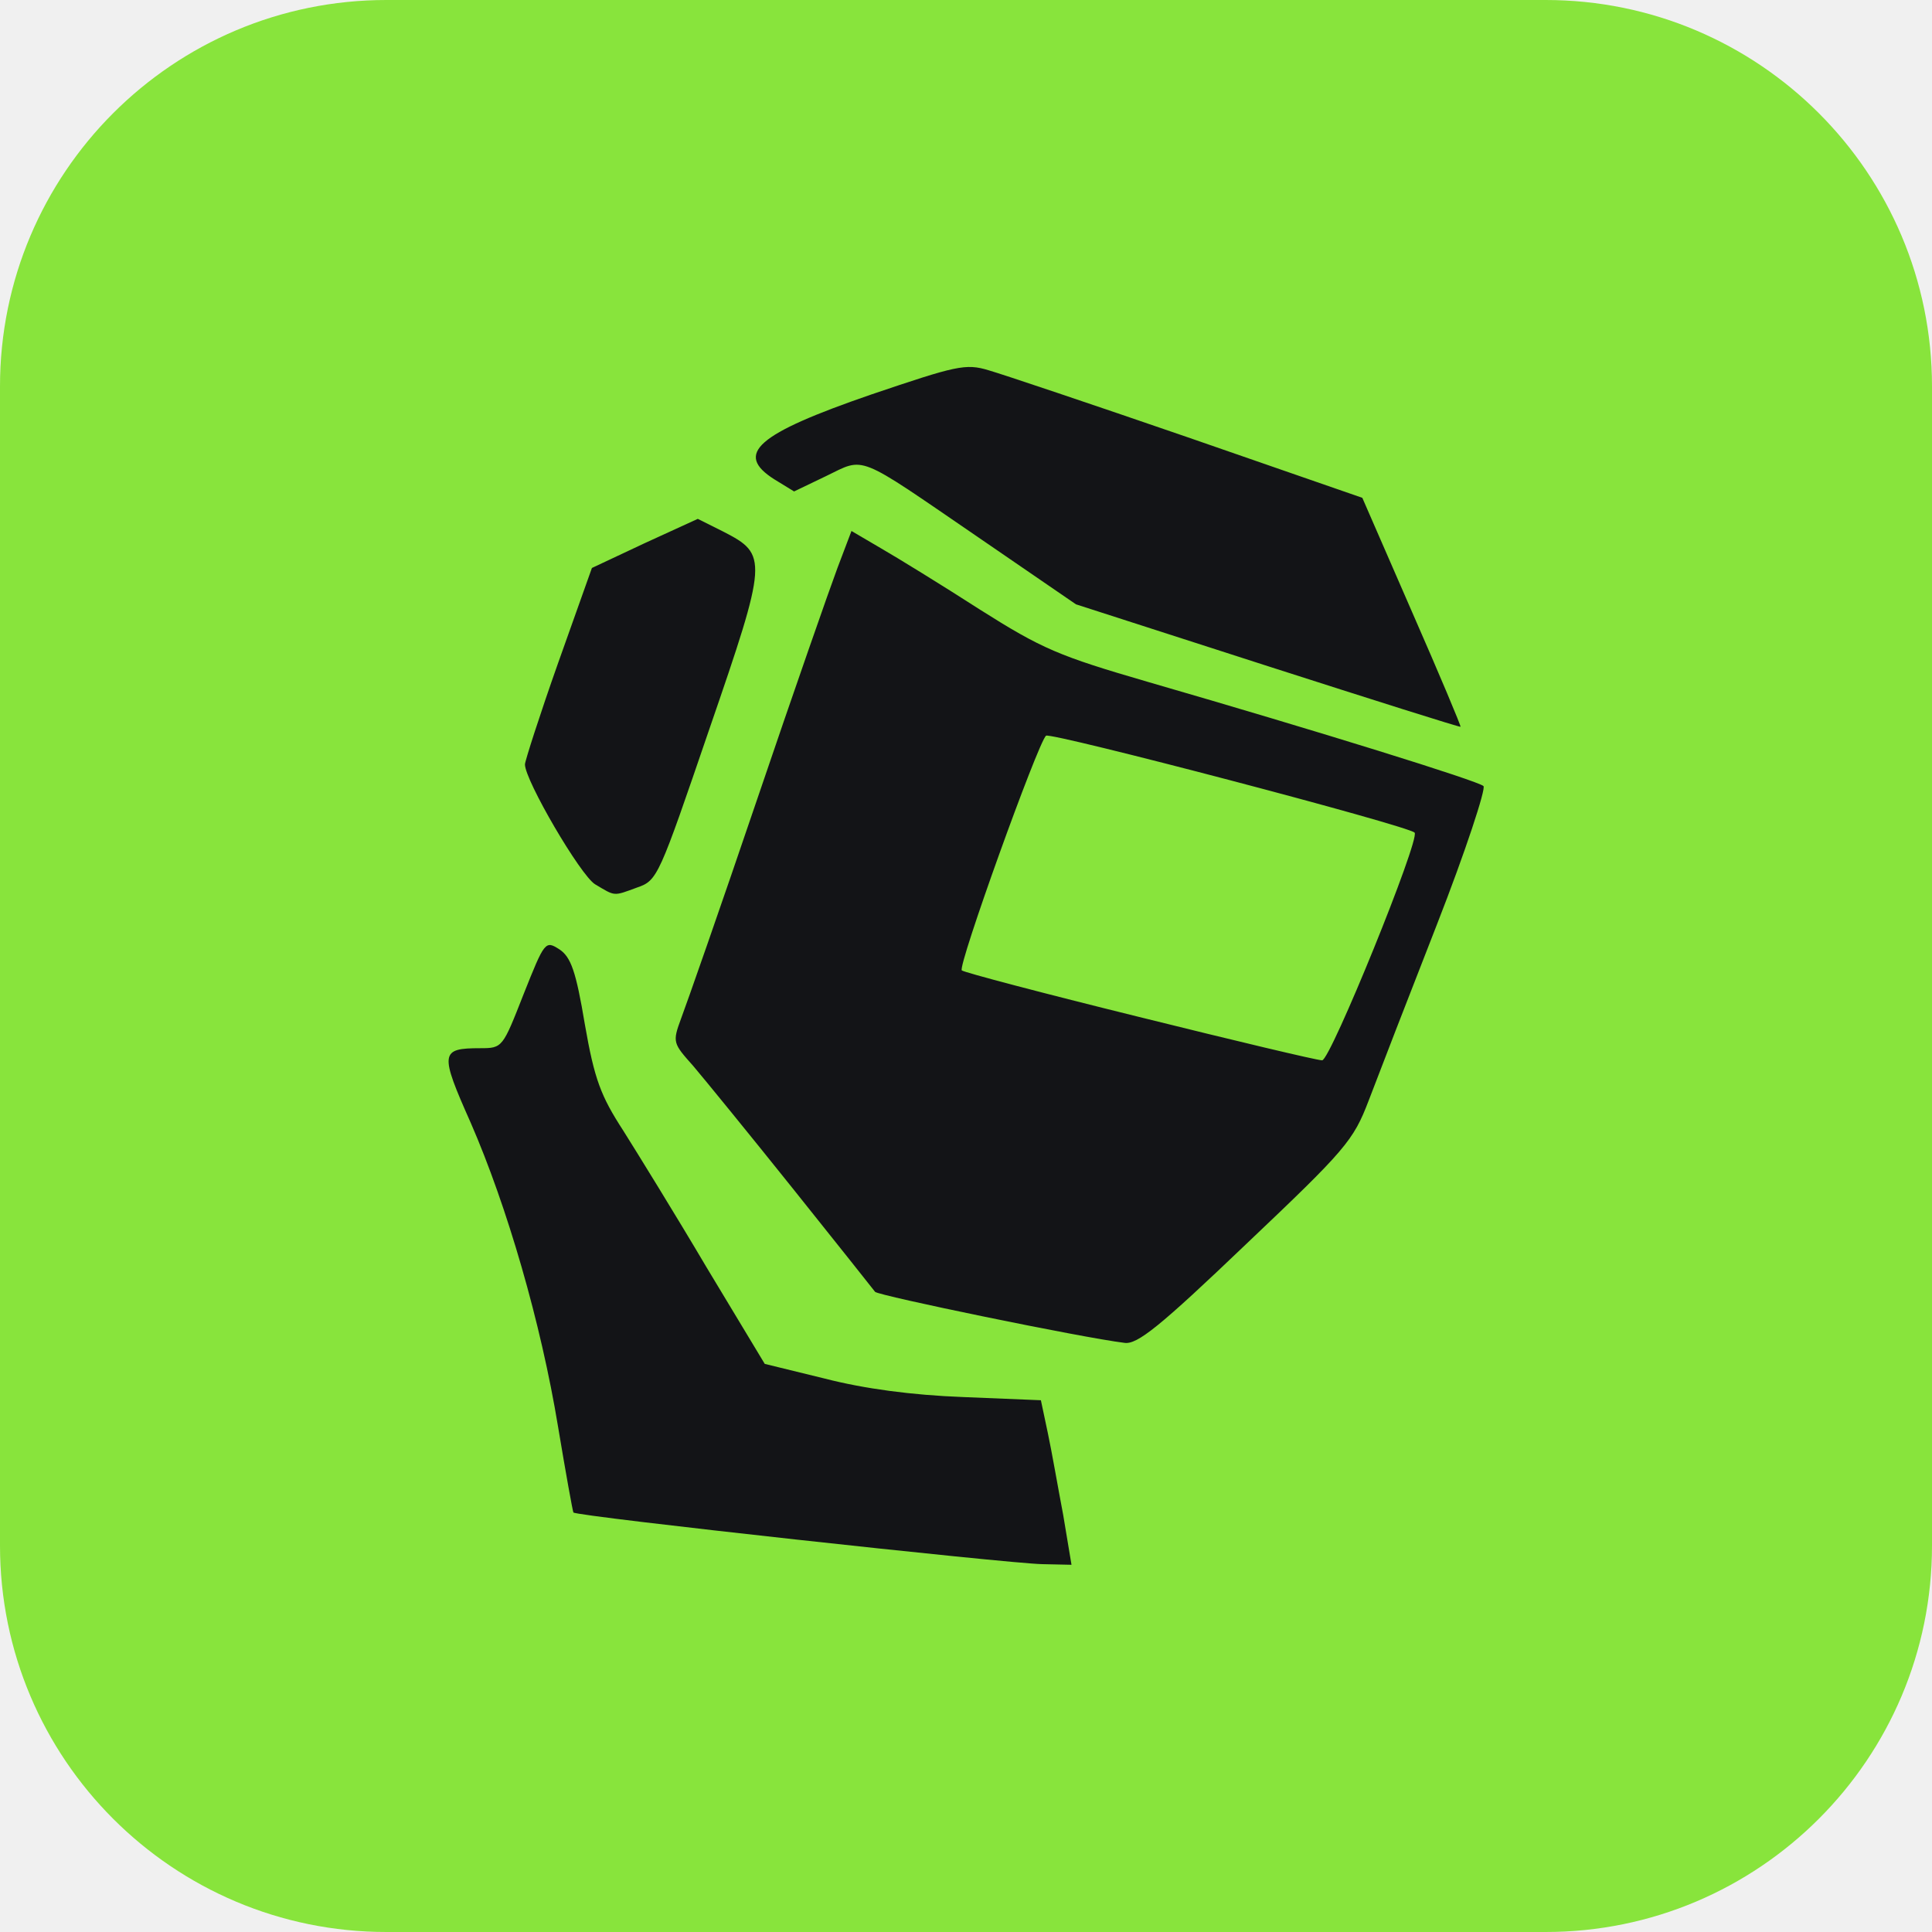
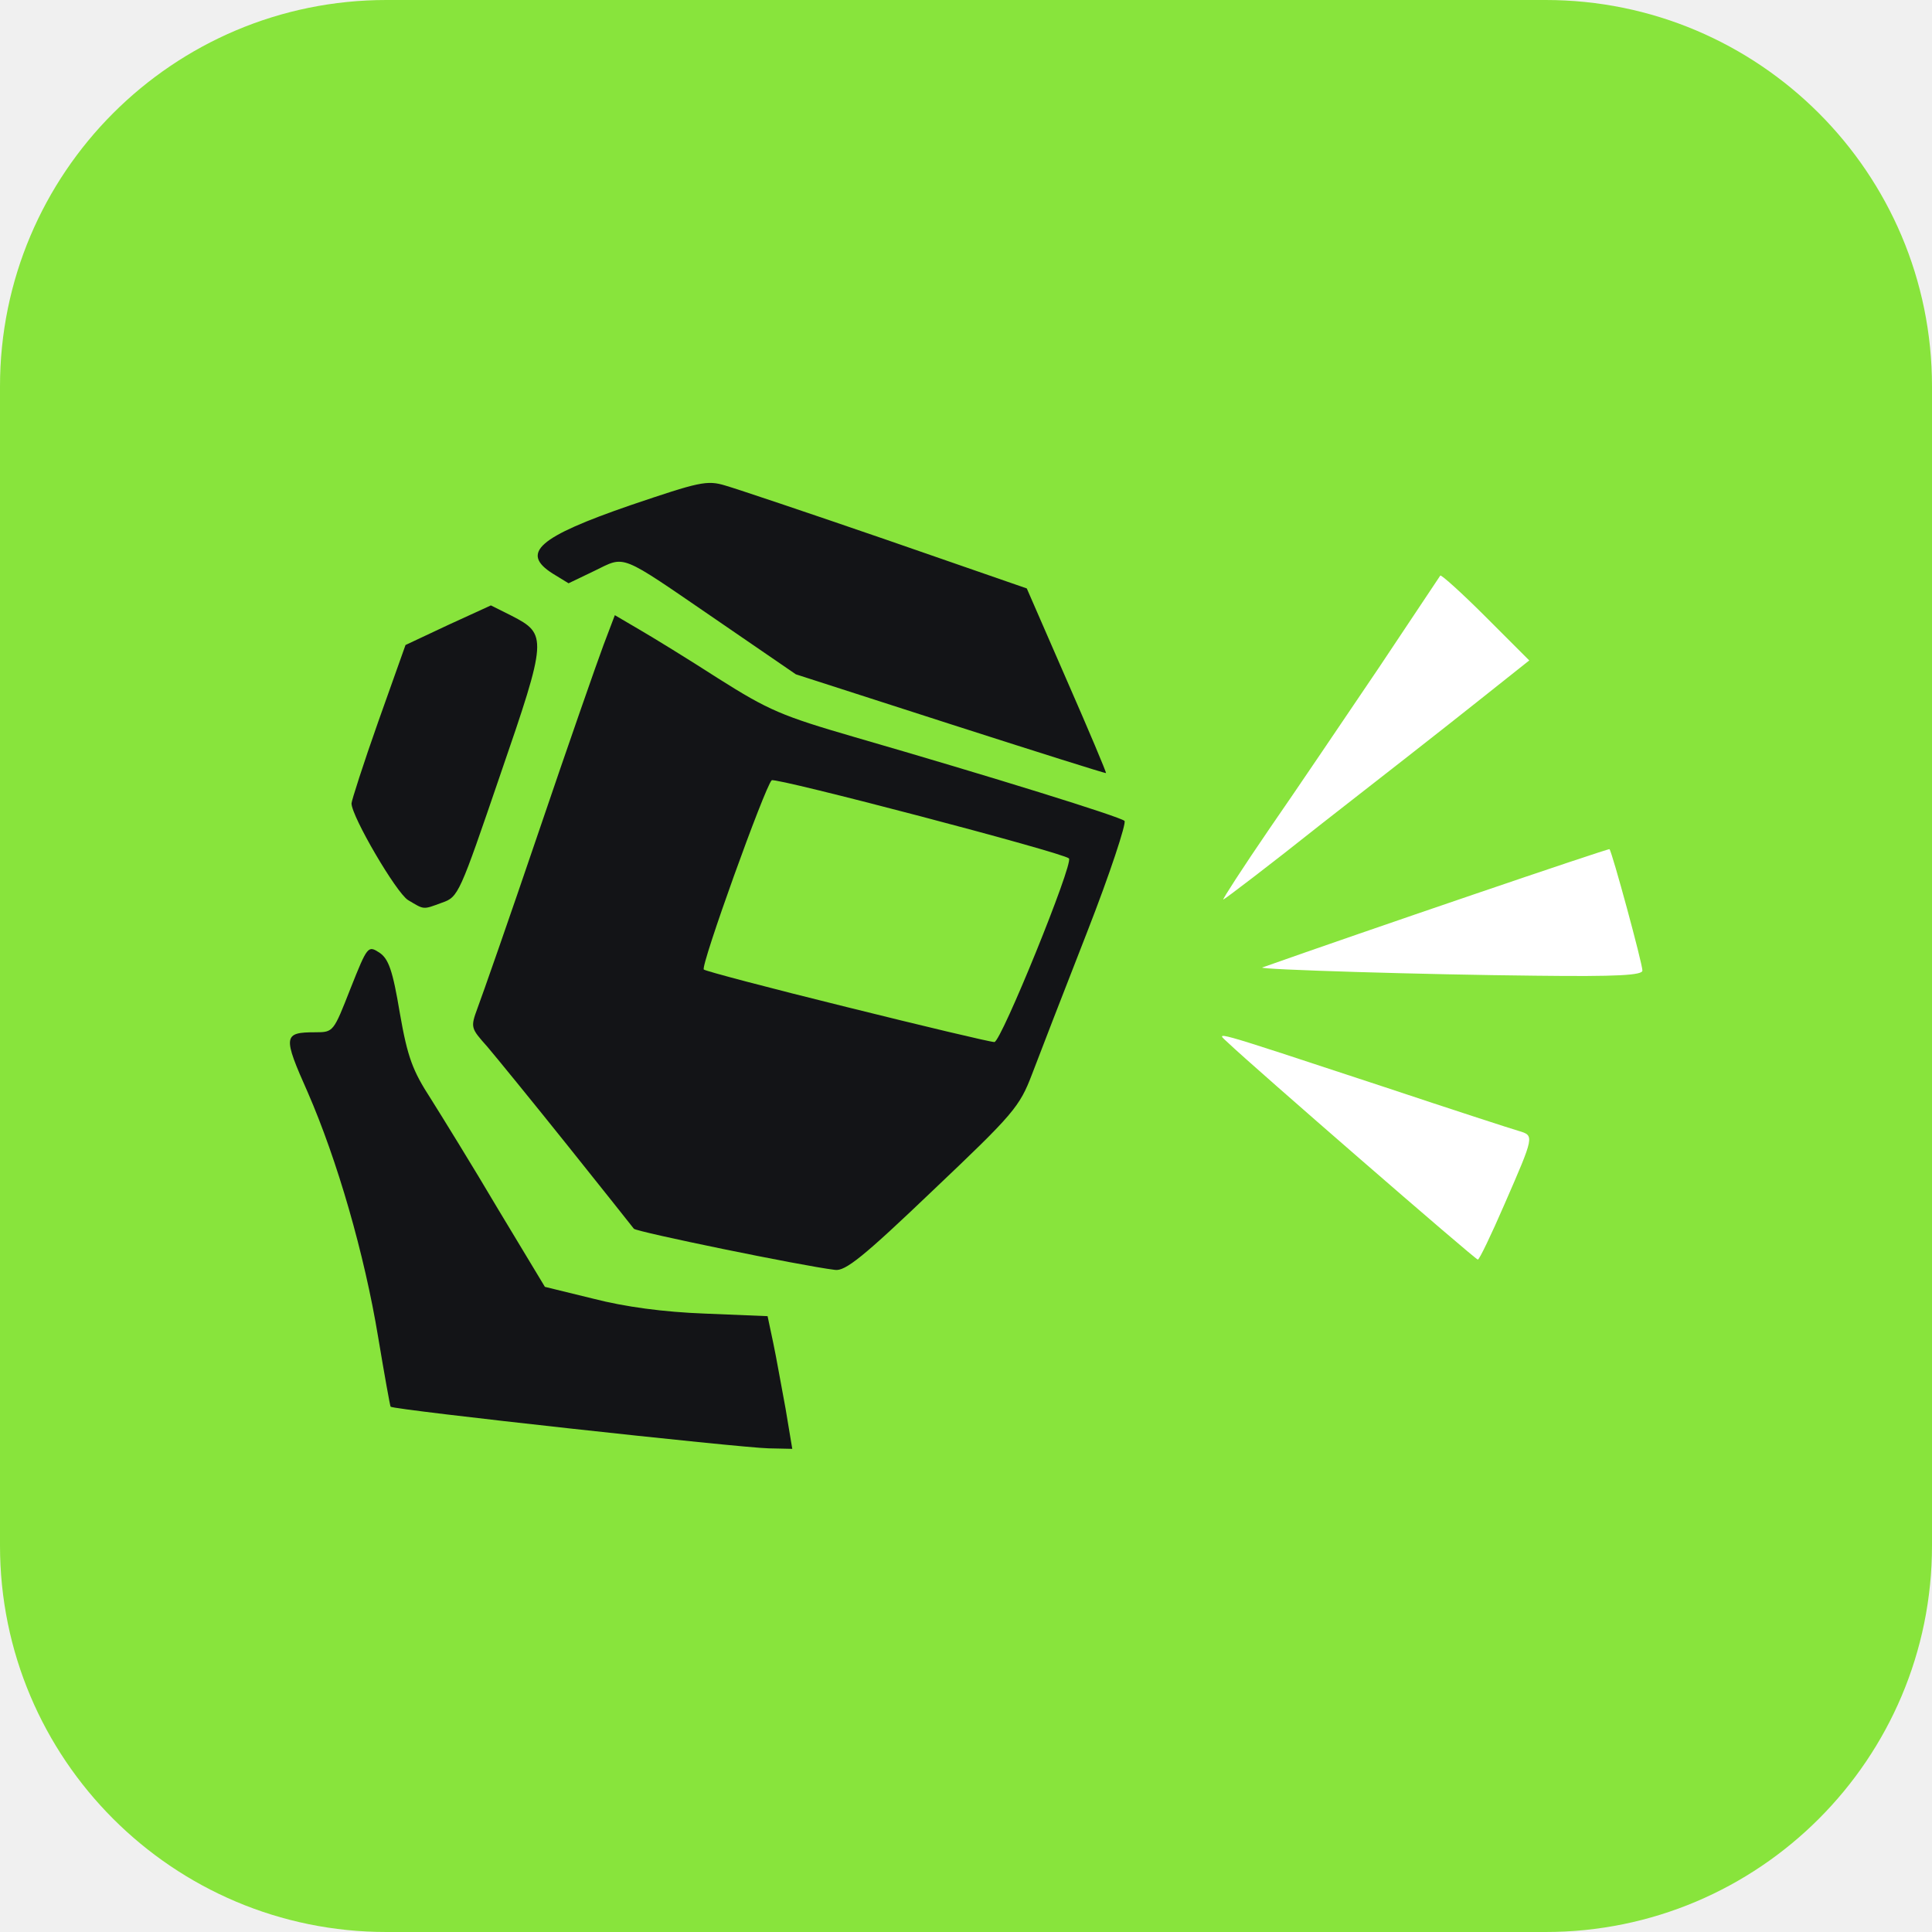
<svg xmlns="http://www.w3.org/2000/svg" viewBox="0 0 100 100">
  <rect width="100" height="100" rx="20" fill="#88E43C" />
-   <g transform="translate(23.21,19.00) scale(0.3301) translate(-317.0,-15.2)">
+   <g transform="translate(15.00,25.00) scale(0.2662) translate(-317.0,-15.2)">
    <path fill="#131417" fill-rule="evenodd" d="M413.4,195.2C412.6,191.0 411.6,185.2 411.0,182.4L409.9,177.2L397.7,176.7C389.7,176.4 382.2,175.4 376.0,173.8L366.6,171.5L357.5,156.4C352.6,148.1 346.6,138.4 344.4,134.9C340.9,129.5 339.9,126.9 338.4,118.3C337.0,109.9 336.2,107.7 334.4,106.5C332.2,105.1 332.1,105.2 328.8,113.5C325.5,121.9 325.5,122.0 322.0,122.0C315.7,122.0 315.6,122.7 320.5,133.7C326.2,146.8 331.5,165.0 334.2,181.4C335.4,188.6 336.5,194.7 336.6,194.8C337.0,195.4 404.7,202.8 410.1,202.9L414.7,203.0L413.4,195.2ZM461.3,130.2C462.7,126.5 467.5,114.1 472.0,102.6C476.5,91.1 479.7,81.3 479.3,80.9C478.5,80.1 453.4,72.3 426.8,64.6C412.7,60.5 410.1,59.4 400.3,53.2C394.4,49.4 387.4,45.1 384.8,43.6L380.2,40.9L378.0,46.7C376.8,49.9 371.1,66.2 365.4,83.0C359.7,99.8 354.3,115.2 353.5,117.3C352.1,121.1 352.2,121.2 355.4,124.8C357.1,126.8 364.2,135.5 371.0,144.0C377.8,152.5 383.6,159.8 383.9,160.2C384.4,160.8 416.4,167.4 423.0,168.2C425.0,168.5 428.5,165.7 442.1,152.7C457.7,137.9 458.9,136.5 461.3,130.2ZM425.3,117.1C410.3,113.4 397.8,110.1 397.5,109.8C396.8,109.2 409.4,74.2 410.7,73.0C411.4,72.4 467.5,87.1 468.5,88.2C469.4,89.2 455.3,123.9 454.0,123.9C453.2,123.9 440.2,120.8 425.3,117.1ZM346.6,96.8C349.8,95.7 350.0,95.1 357.9,72.0C367.1,45.3 367.1,44.6 360.1,41.0L356.1,39.0L347.8,42.8L339.5,46.7L334.2,61.6C331.3,69.8 329.0,77.0 329.0,77.5C329.0,80.0 337.7,94.9 340.0,96.3C343.2,98.2 342.8,98.2 346.6,96.8ZM468.1,53.6L460.3,35.7L432.9,26.2C417.8,21.0 403.8,16.3 401.7,15.7C398.1,14.6 396.6,15.0 383.3,19.5C365.3,25.7 361.8,28.8 368.1,32.8L371.2,34.7L376.2,32.3C382.4,29.3 380.8,28.7 399.8,41.7L415.4,52.4L445.5,62.1C462.0,67.4 475.6,71.7 475.7,71.6C475.8,71.5 472.4,63.4 468.1,53.6Z" />
+     <path fill="#FFFFFF" fill-rule="evenodd" transform="translate(-22.0,-135.8)" d="M575.2,291.2C581.0,277.9 581.0,277.9 578.0,277.0C576.6,276.6 564.9,272.8 552.0,268.5C516.5,256.8 519.1,257.6 521.5,259.9C526.1,264.3 569.5,302.0 570.0,302.0C570.3,302.0 572.6,297.2 575.2,291.2ZM602.0,245.8C602.0,244.4 596.1,222.7 595.6,222.2C595.4,222.0 547.3,238.4 528.1,245.2C527.0,245.6 560.0,246.6 581.2,246.8C597.3,247.0 602.0,246.7 602.0,245.8ZM539.7,217.2C550.1,209.1 563.4,198.7 569.3,194.0L580.0,185.5L571.5,177.0C566.9,172.4 562.9,168.8 562.7,169.0C562.5,169.3 557.1,177.4 550.7,187.0C544.2,196.6 534.7,210.7 529.5,218.2C524.3,225.8 520.3,232.0 520.5,232.0C520.7,232.0 529.4,225.4 539.7,217.2Z" />
  </g>
</svg>
